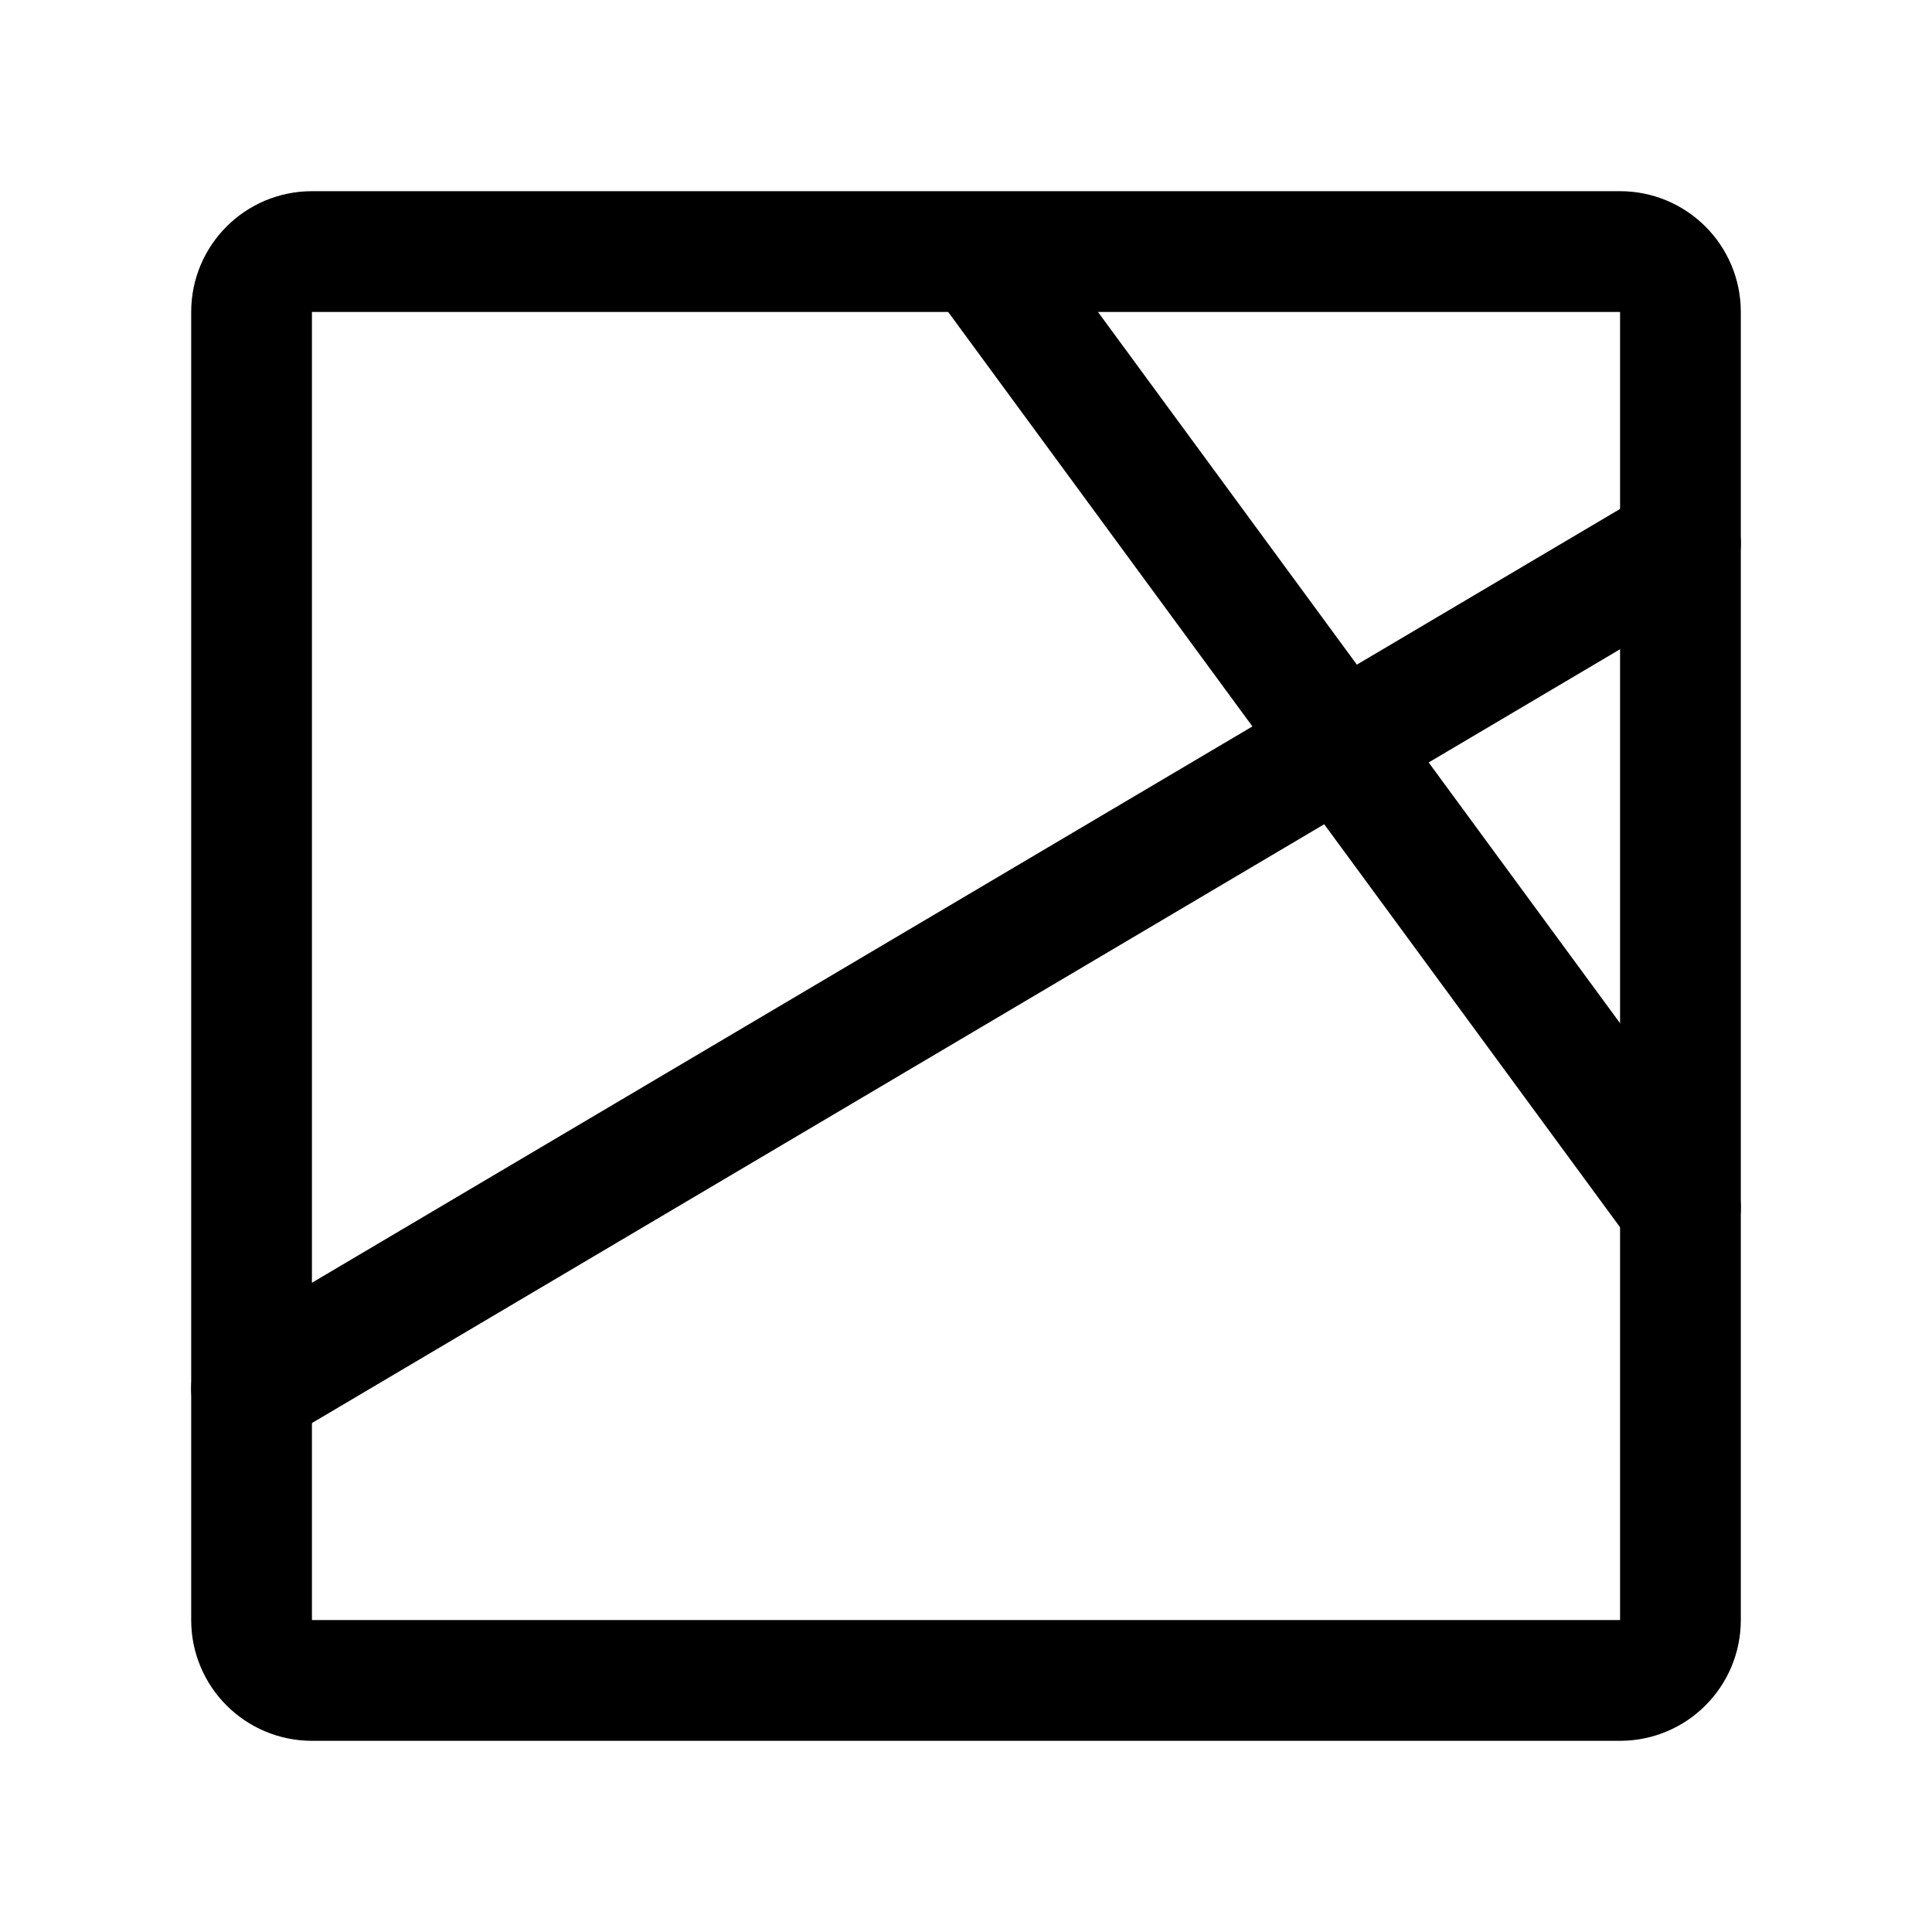
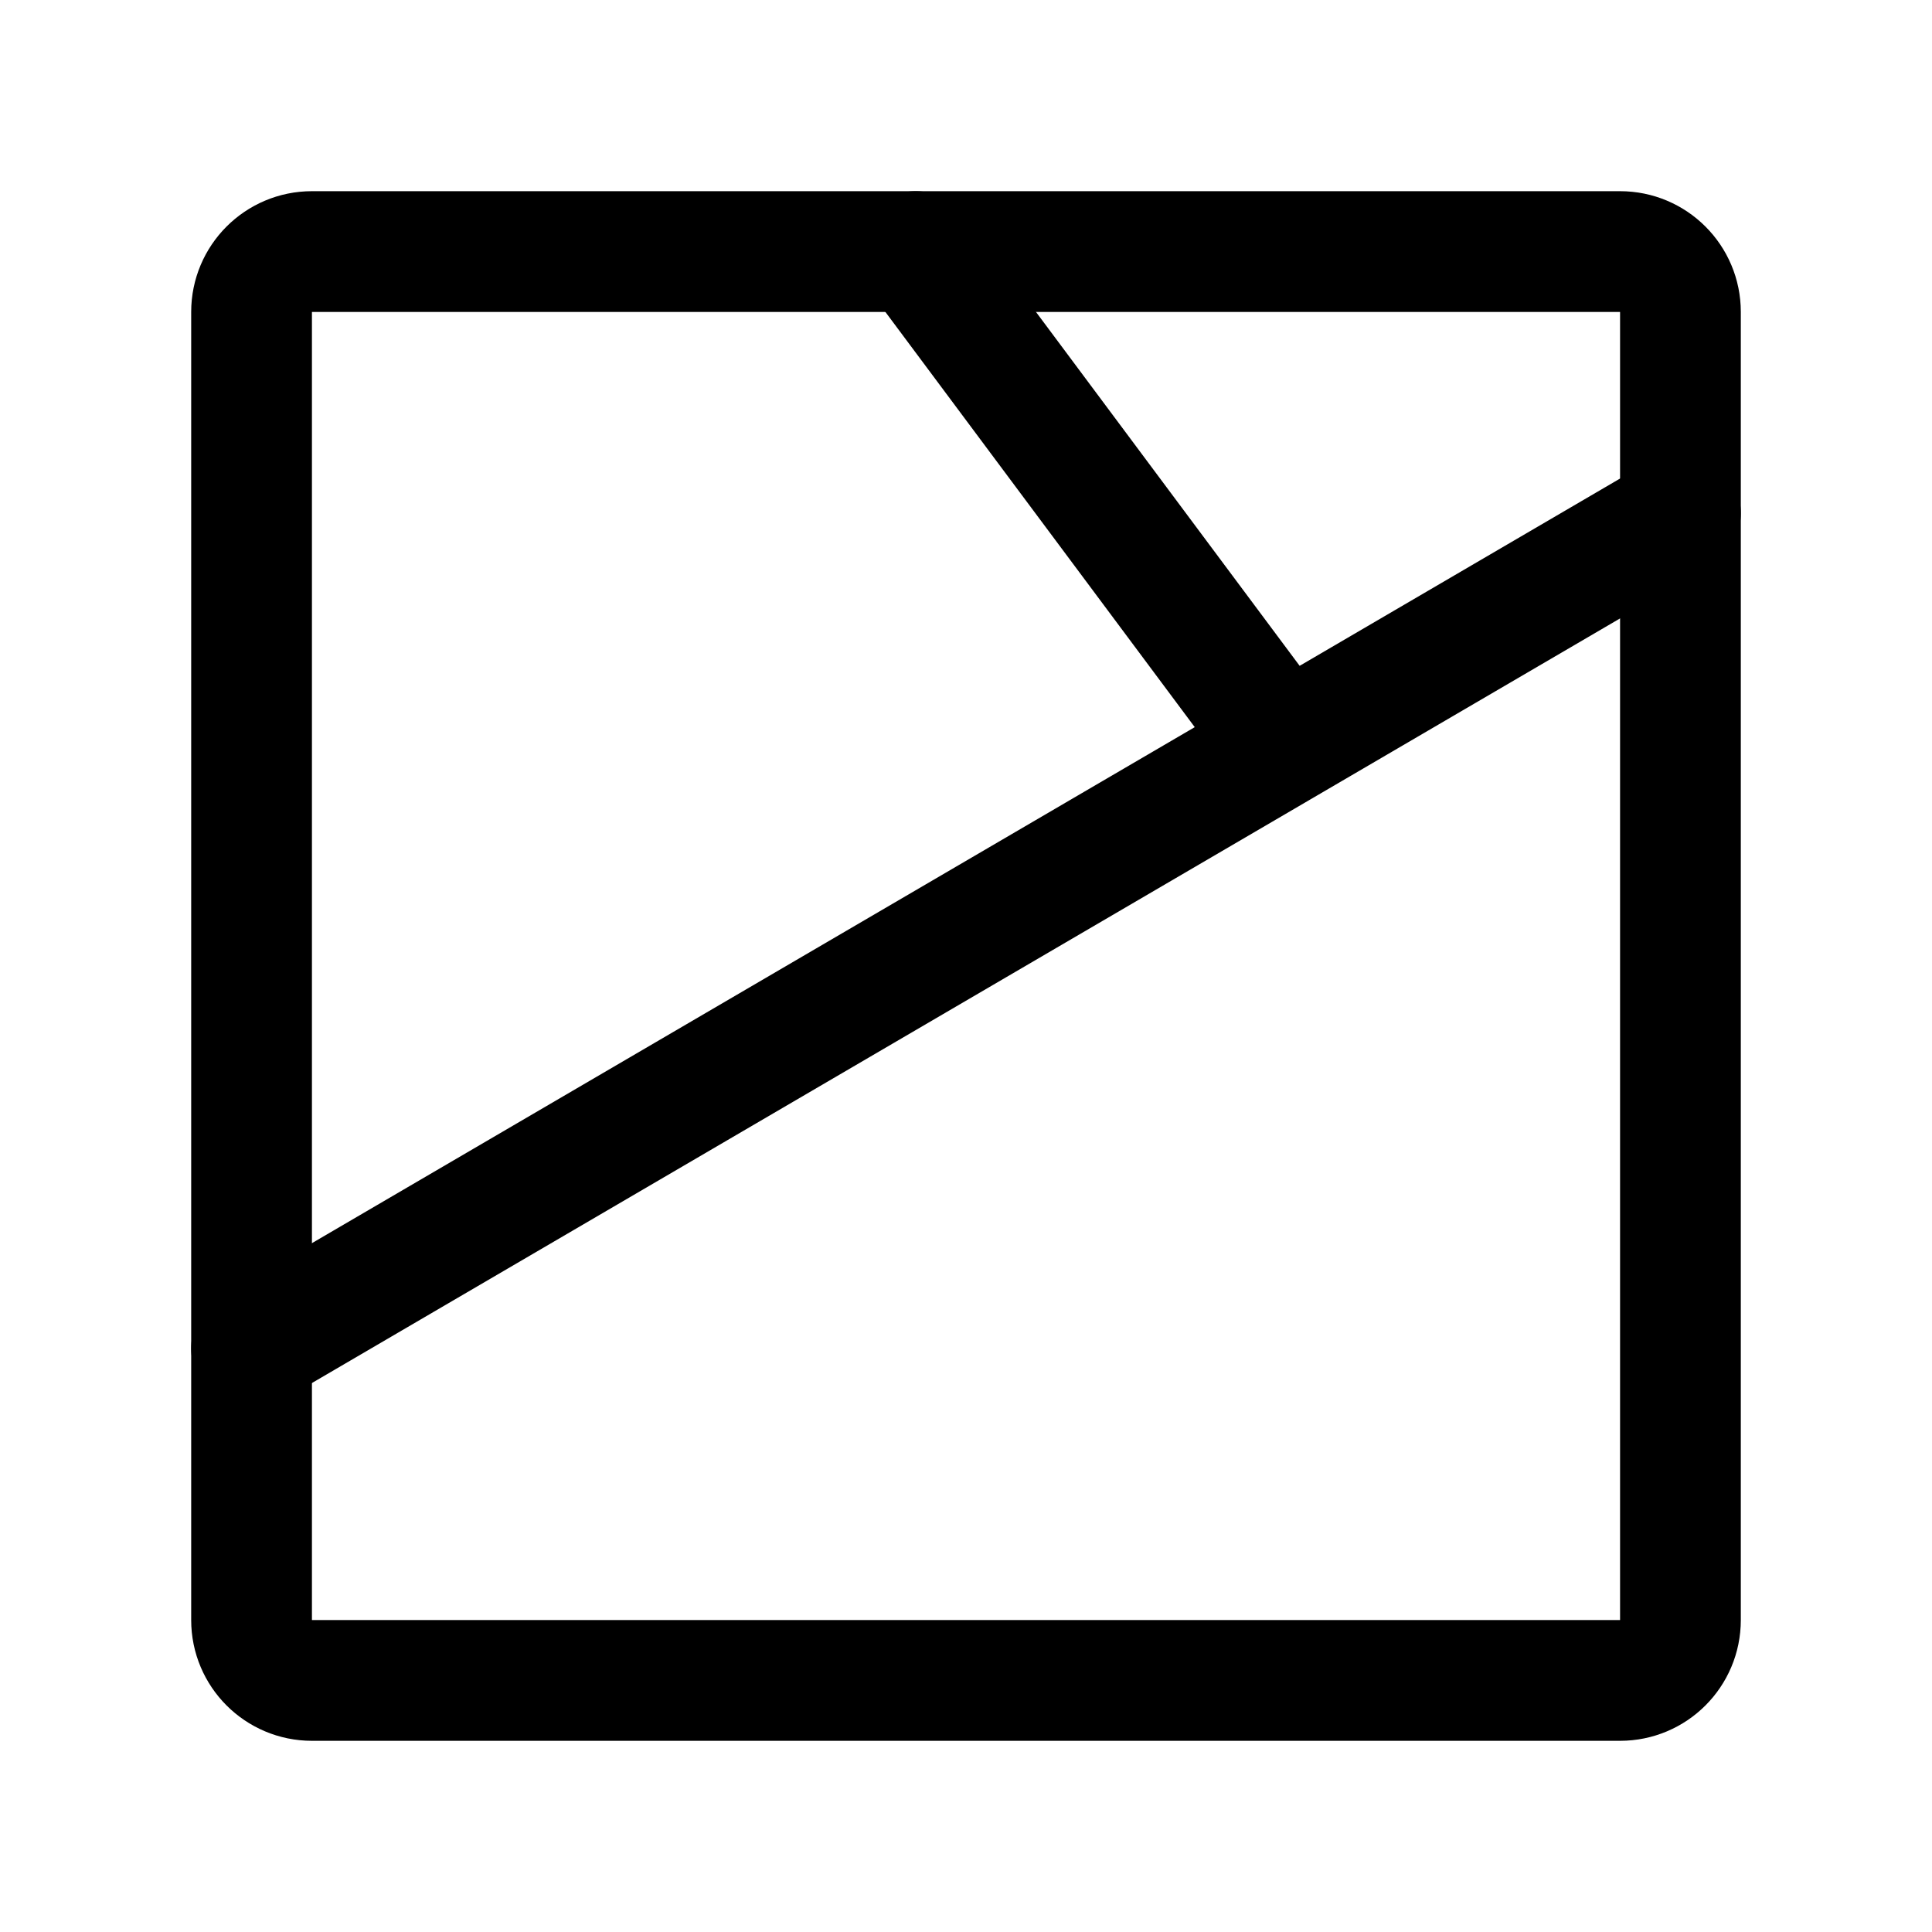
<svg xmlns="http://www.w3.org/2000/svg" width="192" height="192" fill="none">
-   <rect width="142" height="142" x="25" y="25" stroke="#000" stroke-linecap="round" stroke-linejoin="round" stroke-width="12" rx="6" />
-   <path stroke="#000" stroke-linecap="round" stroke-linejoin="round" stroke-width="12" d="m25 138 142-84M98 26l69 94" />
+   <rect x="25" y="25" width="142" height="142" rx="6" stroke="#000" stroke-width="12" stroke-linecap="round" stroke-linejoin="round" />
+   <path d="M167 51 25 134M91 25l36.137 48.5" stroke="#000" stroke-width="12" stroke-linecap="round" stroke-linejoin="round" />
</svg>
